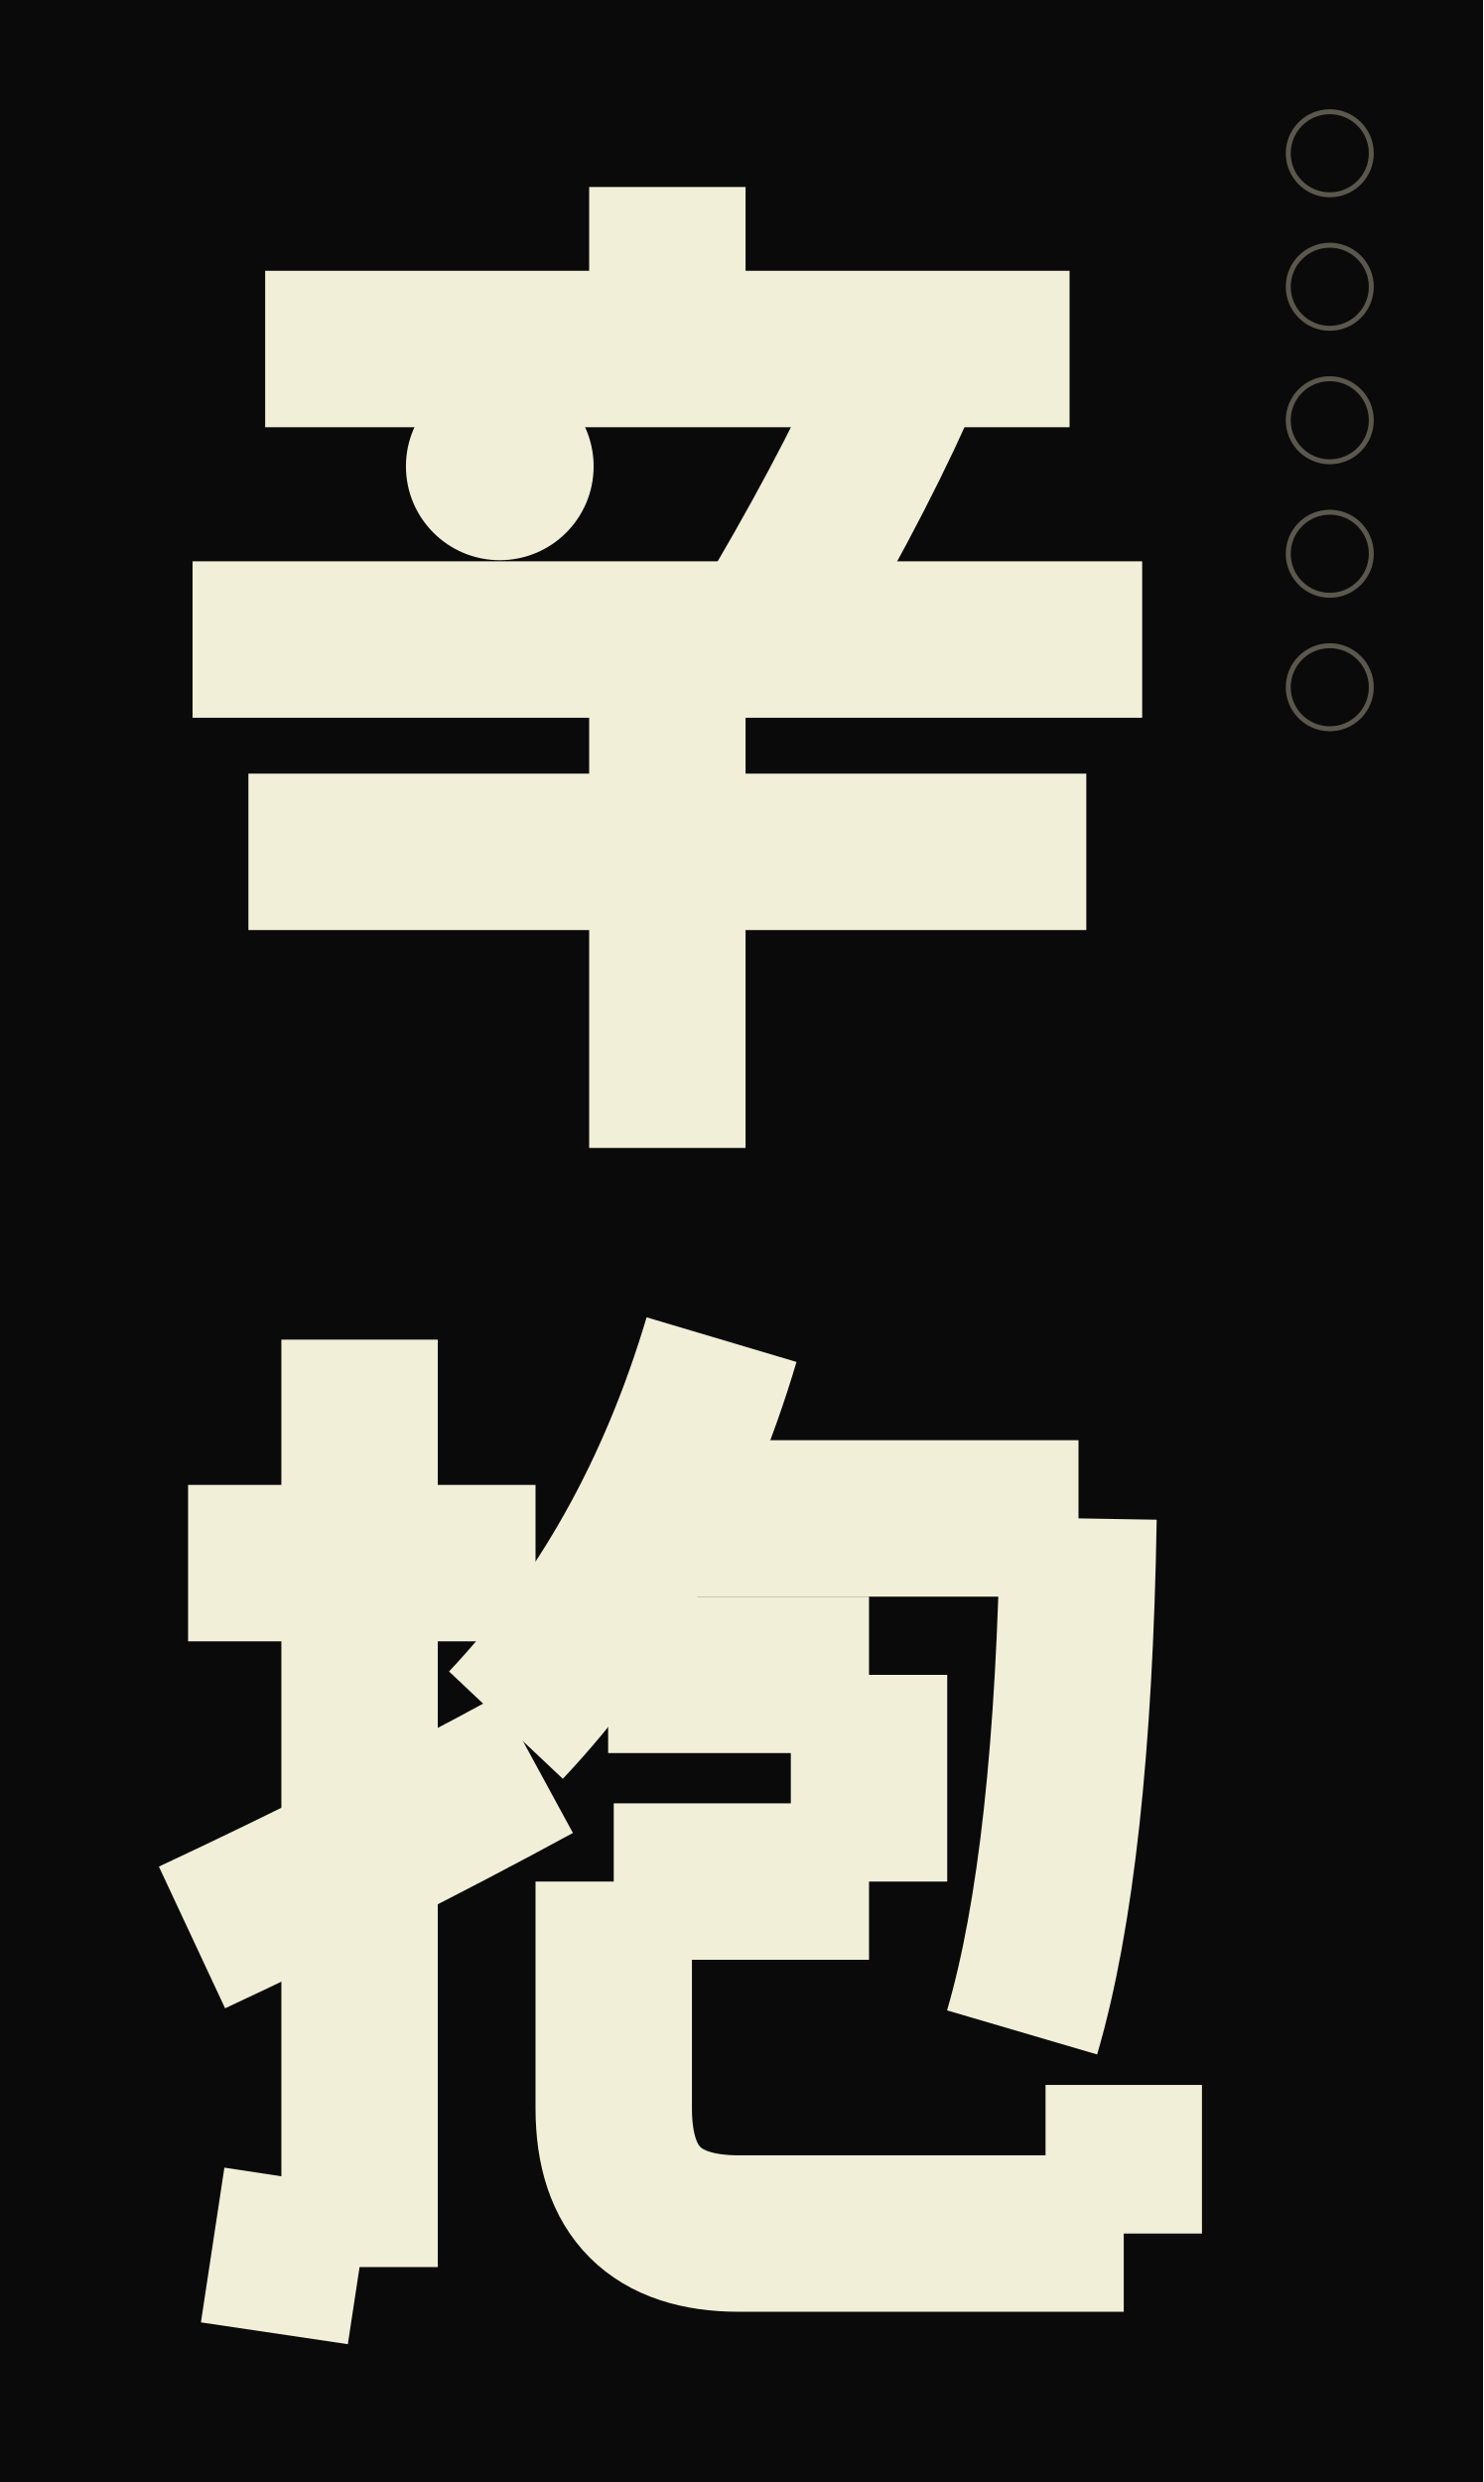
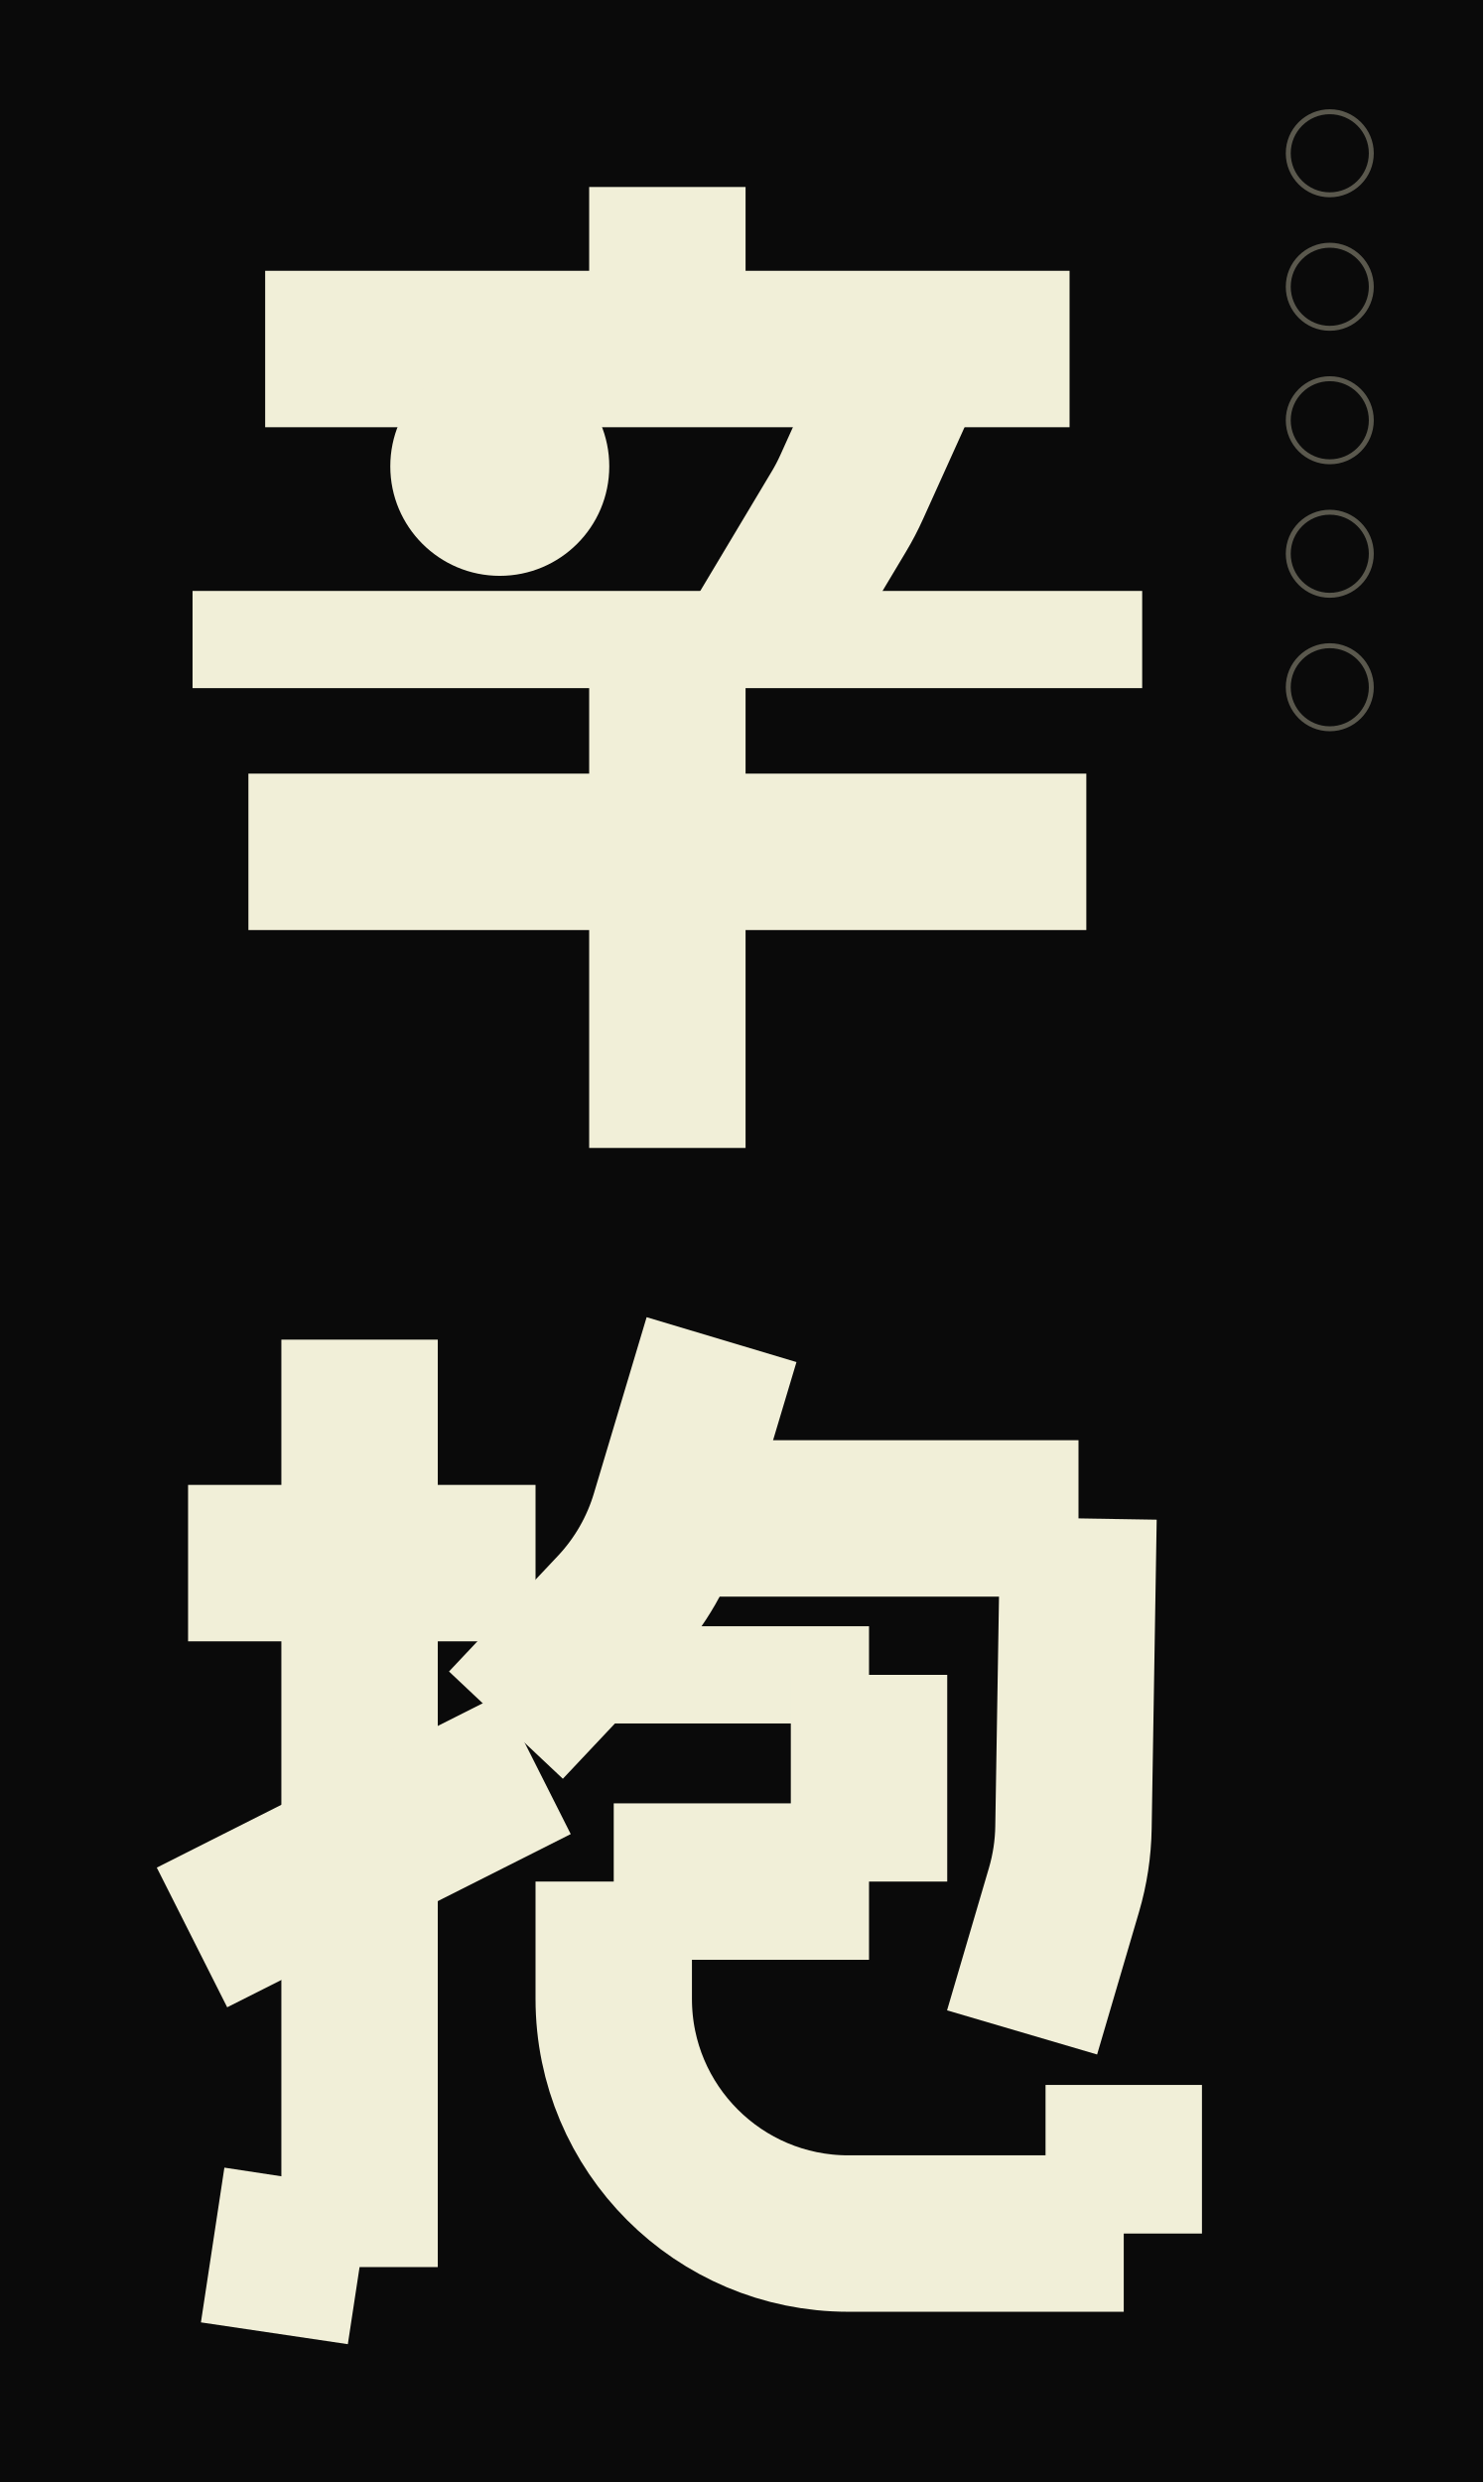
<svg xmlns="http://www.w3.org/2000/svg" viewBox="0 0 300 502" width="300" height="502">
  <rect width="300" height="502" fill="#0a0a0a" />
  <g transform="translate(22,22) scale(1.13)">
    <path d="M86,14L86,43L114,43L114,14Z" fill="#f1efd8" />
    <path d="M28,57L172,57L172,29L28,29Z" fill="#f1efd8" />
-     <circle cx="70" cy="64" r="16.8" fill="#f1efd8" />
-     <path d="M141,50Q132,70 117,95" fill="none" stroke="#f1efd8" stroke-width="28" stroke-linecap="butt" stroke-linejoin="round" />
-     <path d="M15,109L185,109L185,81L15,81Z" fill="#f1efd8" />
+     <circle cx="70" cy="64" r="19.6" fill="#f1efd8" />
+     <path d="M141,50L133,67.7A42,42 0 0 1 130.7,72.1L117,95" fill="none" stroke="#f1efd8" stroke-width="28" stroke-linecap="butt" stroke-linejoin="round" />
+     <path d="M15,103.7L185,103.7L185,86.3L15,86.3Z" fill="#f1efd8" />
    <path d="M25,147L175,147L175,119L25,119Z" fill="#f1efd8" />
    <path d="M86,95L86,186L114,186L114,95Z" fill="#f1efd8" />
  </g>
  <g transform="translate(22,254) scale(1.13)">
    <path d="M14.2,69L76.4,69L76.4,41L14.2,41Z" fill="#f1efd8" />
    <path d="M30.9,15L30.9,181L58.9,181L58.9,15Z" fill="#f1efd8" />
    <path d="M47,167.2L20.7,163.2L16.5,190.9L42.8,194.8Z" fill="#f1efd8" />
-     <path d="M14.9,122Q47,107 76.4,91" fill="none" stroke="#f1efd8" stroke-width="28" stroke-linecap="butt" stroke-linejoin="round" />
-     <path d="M109.7,15Q97.5,56 71.1,84" fill="none" stroke="#f1efd8" stroke-width="28" stroke-linecap="butt" stroke-linejoin="round" />
+     <path d="M14.9,122L76.4,91" fill="none" stroke="#f1efd8" stroke-width="28" stroke-linecap="butt" stroke-linejoin="round" />
+     <path d="M109.7,15L100.3,46.4A42,42 0 0 1 90.6,63.3L71.1,84" fill="none" stroke="#f1efd8" stroke-width="28" stroke-linecap="butt" stroke-linejoin="round" />
    <path d="M97.5,61L173.6,61L173.6,33L97.5,33Z" fill="#f1efd8" />
-     <path d="M173.6,47Q172.6,108 163.5,139" fill="none" stroke="#f1efd8" stroke-width="28" stroke-linecap="butt" stroke-linejoin="round" />
-     <path d="M89.4,89L136.1,89L136.1,61L89.4,61Z" fill="#f1efd8" />
+     <path d="M173.6,47L172.7,102.3A42,42 0 0 1 171,113.5L163.5,139" fill="none" stroke="#f1efd8" stroke-width="28" stroke-linecap="butt" stroke-linejoin="round" />
+     <path d="M89.4,83.7L136.1,83.7L136.1,66.3L89.4,66.3Z" fill="#f1efd8" />
    <path d="M122.1,75L122.1,112L150.1,112L150.1,75Z" fill="#f1efd8" />
    <path d="M90.4,126L136.1,126L136.1,98L90.4,98Z" fill="#f1efd8" />
-     <path d="M90.4,112L90.4,152.6Q90.4,175 112.8,175L181.7,175" fill="none" stroke="#f1efd8" stroke-width="28" stroke-linecap="butt" stroke-linejoin="round" />
+     <path d="M90.4,112L90.4,133A42,42 0 0 0 132.4,175L181.7,175" fill="none" stroke="#f1efd8" stroke-width="28" stroke-linecap="butt" stroke-linejoin="round" />
    <path d="M195.7,175L195.7,148.4L167.7,148.4L167.7,175Z" fill="#f1efd8" />
  </g>
-   <circle cx="269" cy="31" r="8.4" fill="none" stroke="#8f8c7a" stroke-width="1" opacity="0.6" />
-   <circle cx="269" cy="58" r="8.4" fill="none" stroke="#8f8c7a" stroke-width="1" opacity="0.6" />
-   <circle cx="269" cy="85" r="8.4" fill="none" stroke="#8f8c7a" stroke-width="1" opacity="0.6" />
-   <circle cx="269" cy="112" r="8.4" fill="none" stroke="#8f8c7a" stroke-width="1" opacity="0.6" />
-   <circle cx="269" cy="139" r="8.4" fill="none" stroke="#8f8c7a" stroke-width="1" opacity="0.6" />
+   <circle cx="269" cy="31" r="8.4" fill="none" stroke="#8f8c7a" stroke-width="1" opacity=".6" />
+   <circle cx="269" cy="58" r="8.4" fill="none" stroke="#8f8c7a" stroke-width="1" opacity=".6" />
+   <circle cx="269" cy="85" r="8.4" fill="none" stroke="#8f8c7a" stroke-width="1" opacity=".6" />
+   <circle cx="269" cy="112" r="8.4" fill="none" stroke="#8f8c7a" stroke-width="1" opacity=".6" />
+   <circle cx="269" cy="139" r="8.4" fill="none" stroke="#8f8c7a" stroke-width="1" opacity=".6" />
</svg>
